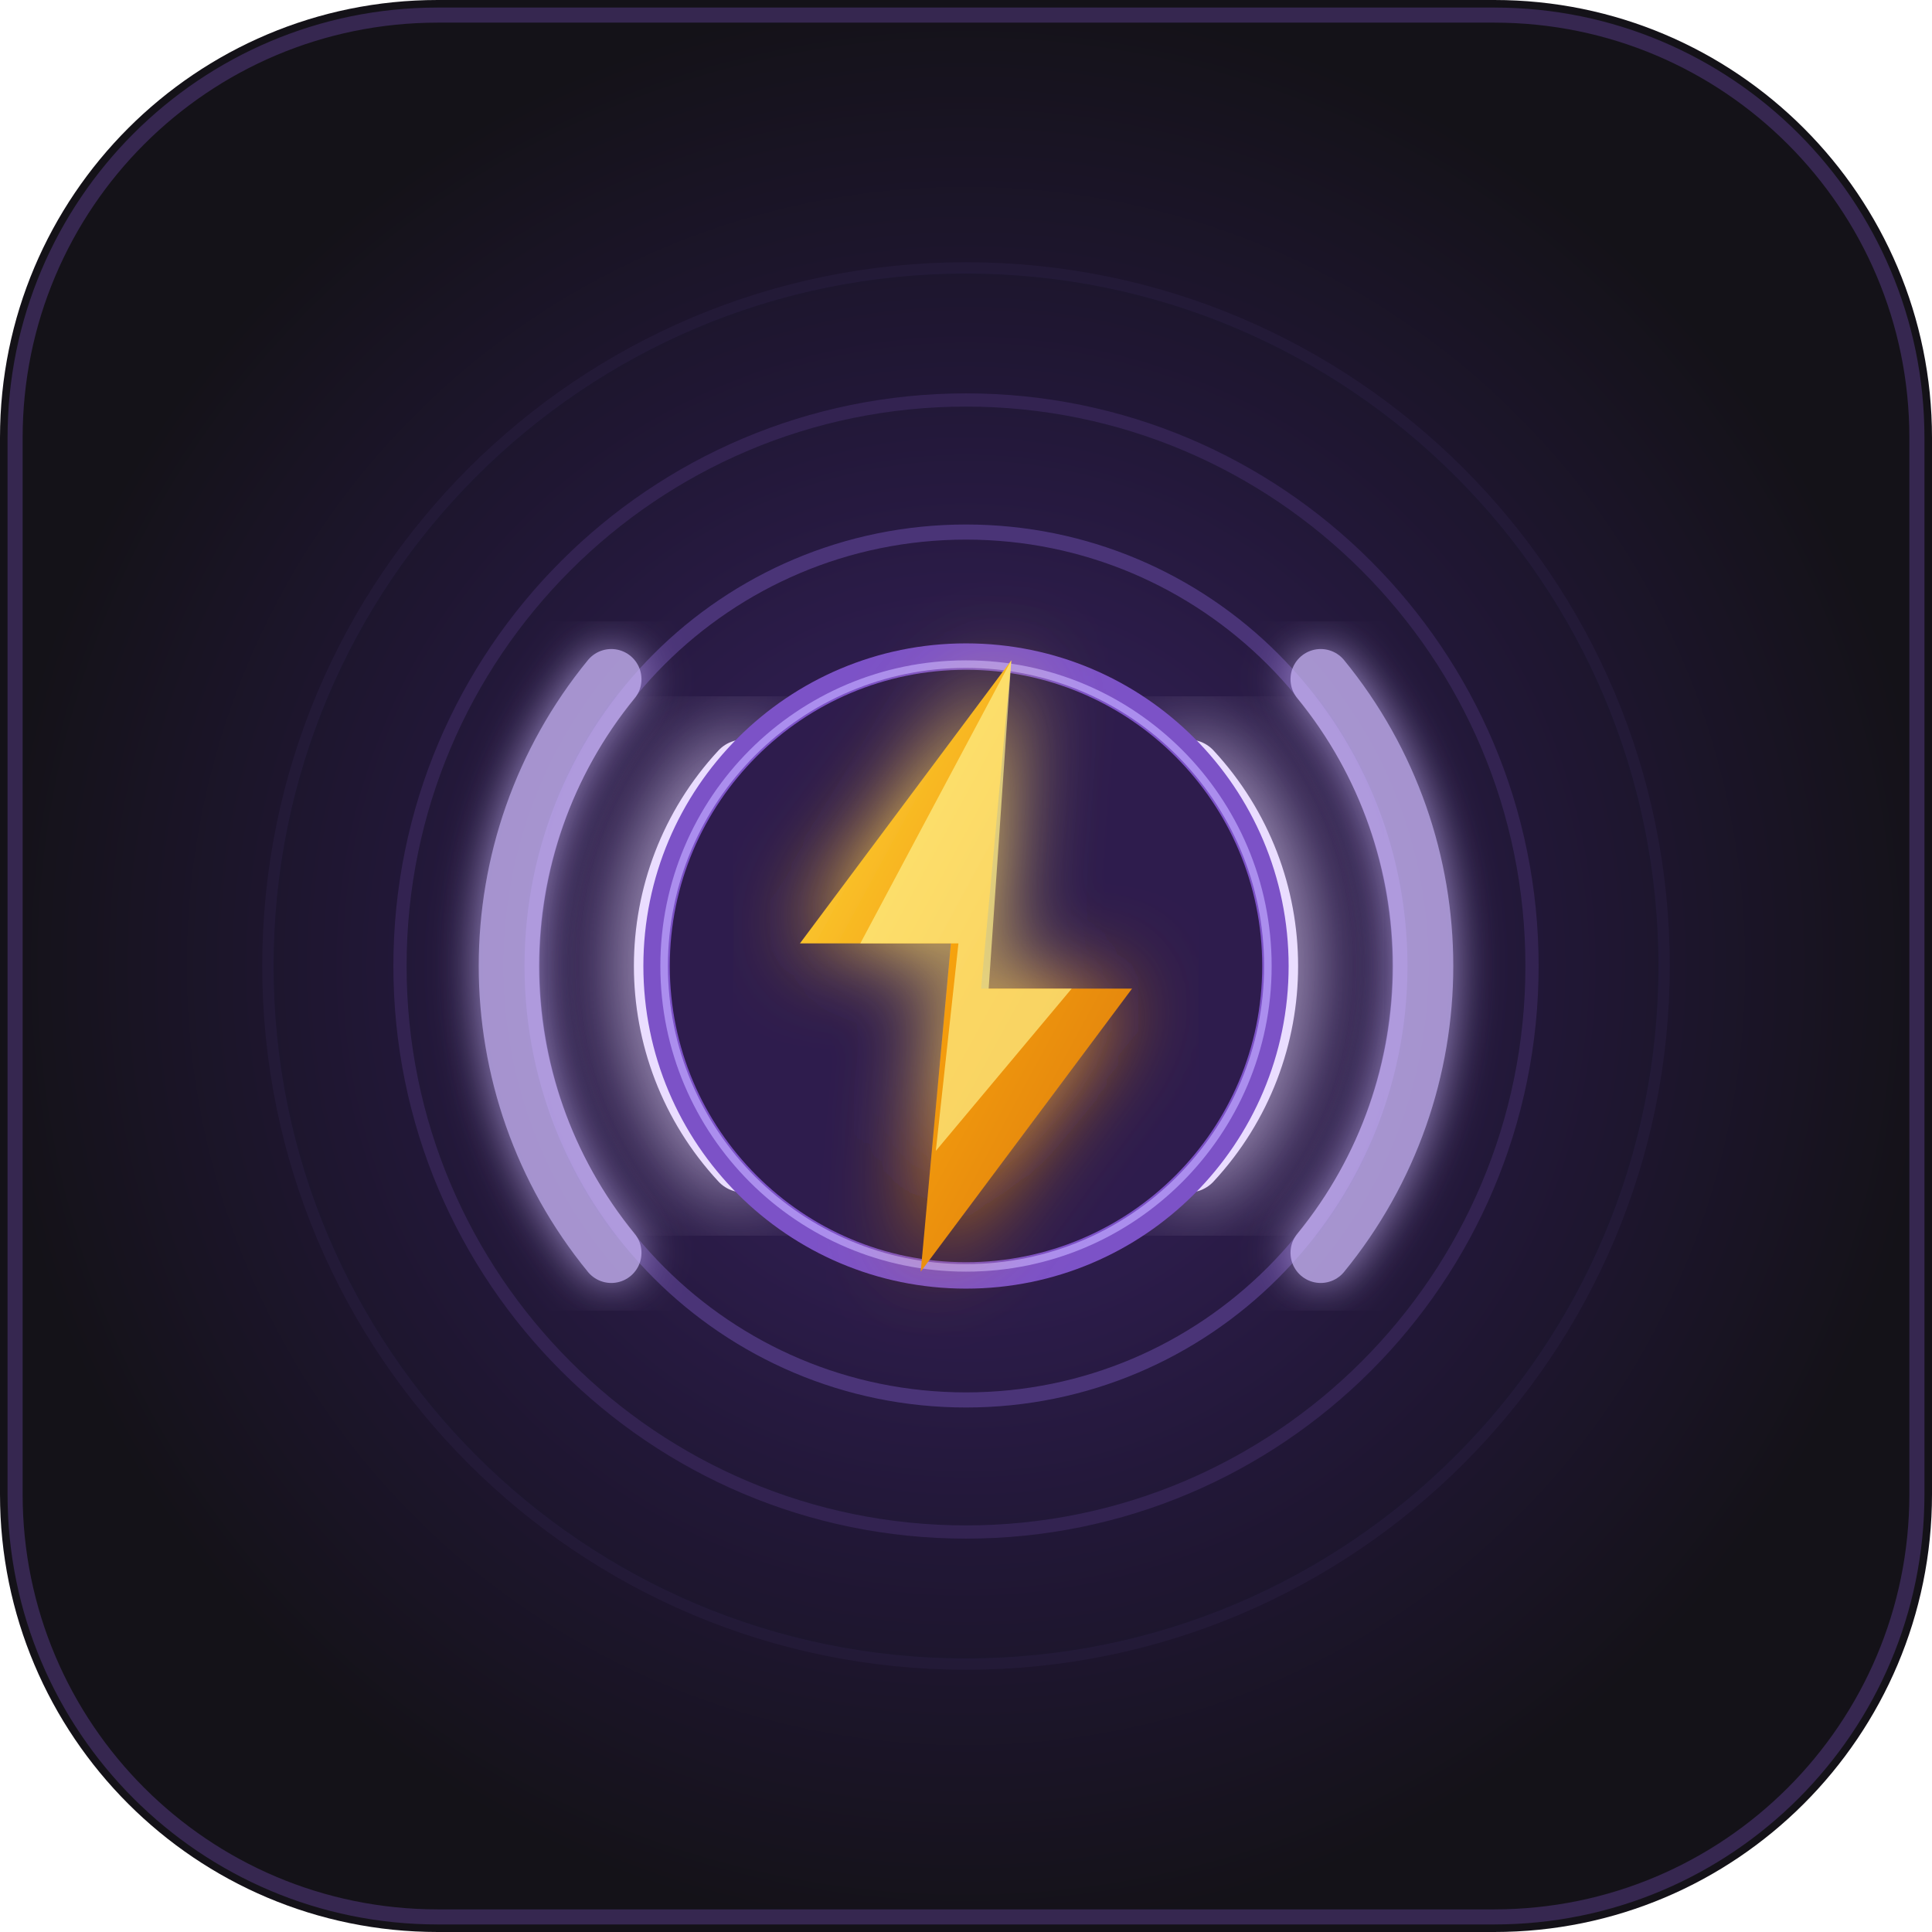
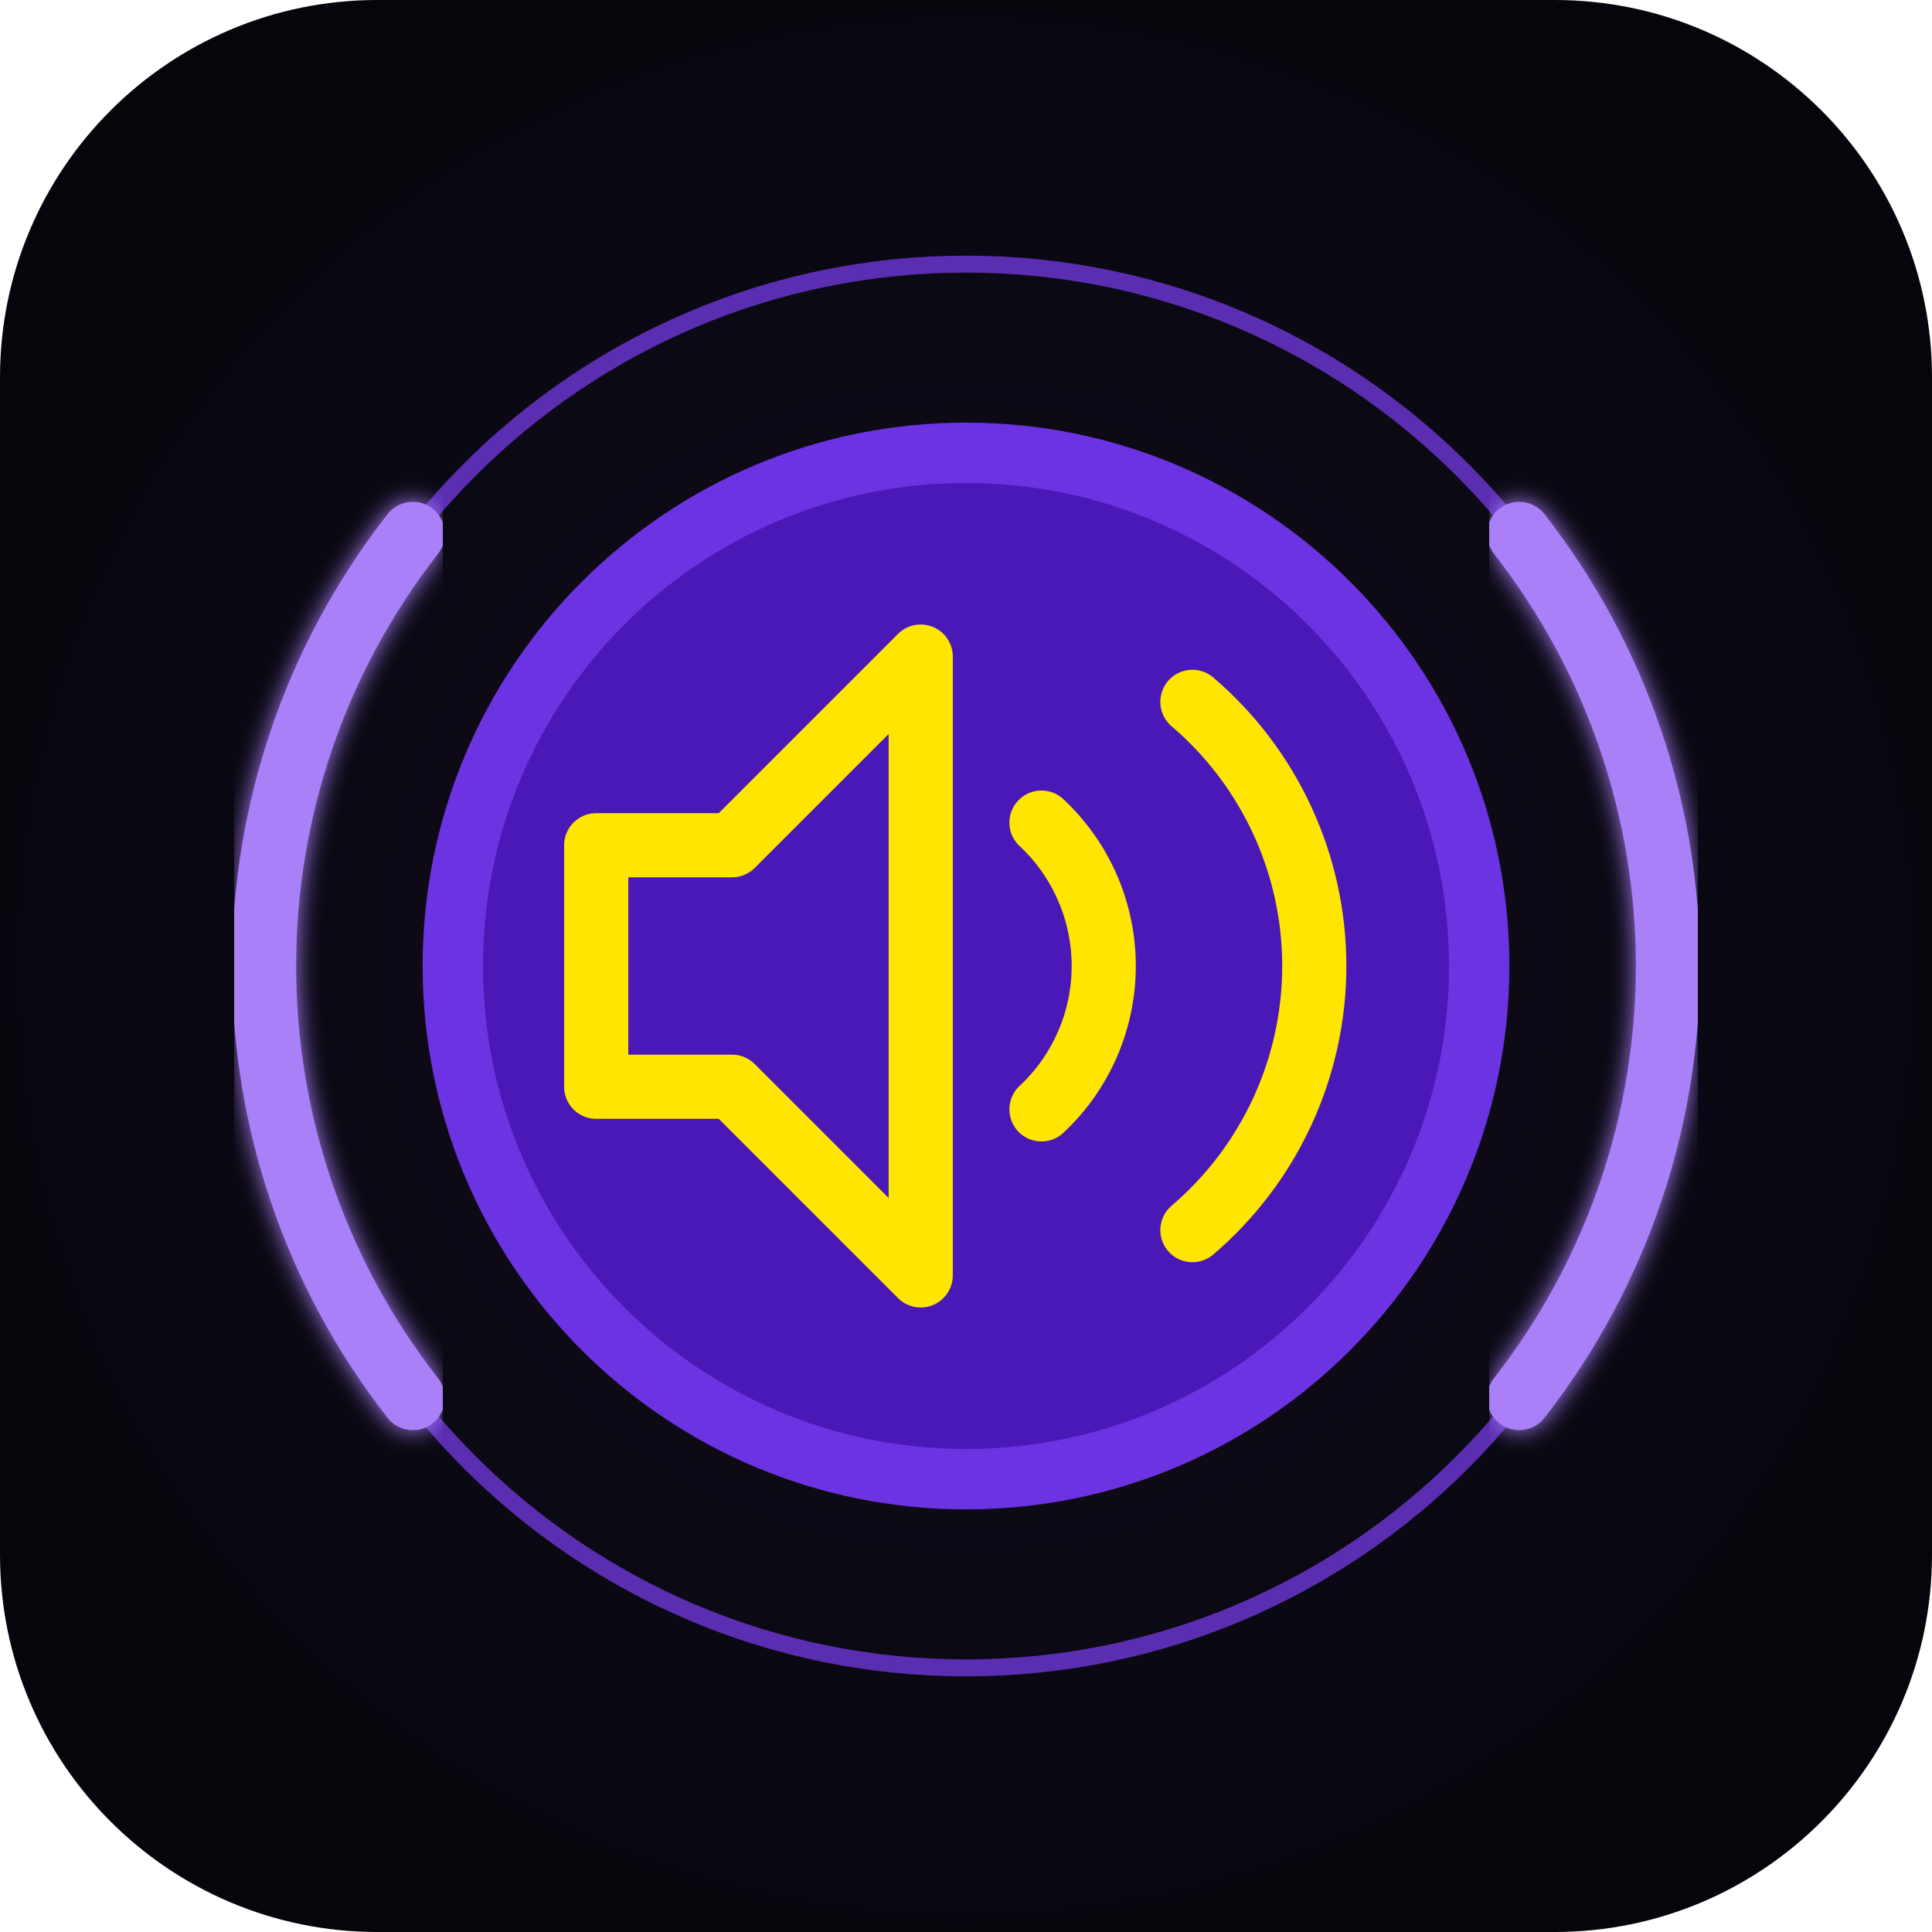
<svg xmlns="http://www.w3.org/2000/svg" viewBox="0 0 512 512" width="100%" height="100%">
  <defs>
-     <radialGradient id="bgGlow" cx="50%" cy="50%" r="50%">
-       <stop offset="0%" stop-color="#3B2366" />
-       <stop offset="60%" stop-color="#211736" />
-       <stop offset="100%" stop-color="#141218" />
+     <radialGradient id="bg" cx="50%" cy="50%" r="55%">
+       <stop offset="0%" stop-color="#141122" />
+       <stop offset="70%" stop-color="#0a0812" />
+       <stop offset="100%" stop-color="#06050b" />
    </radialGradient>
-     <linearGradient id="boltGrad" x1="0%" y1="0%" x2="100%" y2="100%">
-       <stop offset="0%" stop-color="#FDE047" />
-       <stop offset="50%" stop-color="#F59E0B" />
-       <stop offset="100%" stop-color="#D97706" />
-     </linearGradient>
-     <filter id="neonGlow" x="-20%" y="-20%" width="140%" height="140%">
-       <feGaussianBlur stdDeviation="12" result="blur" />
-       <feMerge>
-         <feMergeNode in="blur" />
-         <feMergeNode in="SourceGraphic" />
-       </feMerge>
-     </filter>
-     <filter id="ambientRipples" x="-10%" y="-10%" width="120%" height="120%">
-       <feGaussianBlur stdDeviation="6" result="blur" />
+     <filter id="pillGlow" x="-20%" y="-20%" width="140%" height="140%">
+       <feGaussianBlur stdDeviation="3" result="blur" />
      <feMerge>
        <feMergeNode in="blur" />
        <feMergeNode in="SourceGraphic" />
      </feMerge>
    </filter>
  </defs>
-   <rect width="512" height="512" rx="116" ry="116" fill="url(#bgGlow)" />
-   <rect width="504" height="504" x="4" y="4" rx="112" ry="112" fill="none" stroke="#4C3575" stroke-width="4" opacity="0.6" />
-   <circle cx="256" cy="256" r="185" fill="none" stroke="#2D2147" stroke-width="3" opacity="0.4" />
-   <circle cx="256" cy="256" r="150" fill="none" stroke="#3D2B63" stroke-width="3.5" opacity="0.6" />
-   <circle cx="256" cy="256" r="115" fill="none" stroke="#533B85" stroke-width="4" opacity="0.8" />
-   <g filter="url(#ambientRipples)" stroke="#D0BCFF" stroke-width="16" stroke-linecap="round" fill="none" opacity="0.75">
-     <path d="M 350,180 A 120,120 0 0,1 350,332" />
-     <path d="M 162,180 A 120,120 0 0,0 162,332" />
-   </g>
-   <g filter="url(#neonGlow)" stroke="#EADDFF" stroke-width="18" stroke-linecap="round" fill="none">
-     <path d="M 315,205 A 75,75 0 0,1 315,307" />
-     <path d="M 197,205 A 75,75 0 0,0 197,307" />
-   </g>
-   <circle cx="256" cy="256" r="82" fill="#2E1C4D" stroke="#7C52C7" stroke-width="7" />
-   <circle cx="256" cy="256" r="80" fill="none" stroke="#B69DF8" stroke-width="2" opacity="0.8" />
-   <g filter="url(#neonGlow)">
-     <polygon points="268,175 212,250 252,250 244,337 300,262 260,262" fill="url(#boltGrad)" />
-     <polygon points="268,175 228,250 254,250 248,305 284,262 262,262" fill="#FEF08A" opacity="0.7" />
-   </g>
+   <rect width="512" height="512" rx="100" fill="url(#bg)" />
+   <circle cx="256" cy="256" r="186" fill="none" stroke="#6834cd" stroke-width="4.5" opacity="0.85" />
+   <path d="M 109.4,141.5 A 186,186 0 0,0 109.4,370.5" fill="none" stroke="#aa80f9" stroke-width="17" stroke-linecap="round" filter="url(#pillGlow)" />
+   <path d="M 402.6,141.5 A 186,186 0 0,1 402.6,370.5" fill="none" stroke="#aa80f9" stroke-width="17" stroke-linecap="round" filter="url(#pillGlow)" />
+   <circle cx="256" cy="256" r="136" fill="#4a18b7" stroke="#6c33e2" stroke-width="16" />
+   <path d="M 158,224 L 194,224 L 244,174 L 244,338 L 194,288 L 158,288 Z" fill="none" stroke="#ffe600" stroke-width="17" stroke-linejoin="round" stroke-linecap="round" />
+   <path d="M 276,218 A 52,52 0 0,1 276,294" fill="none" stroke="#ffe600" stroke-width="17" stroke-linecap="round" />
+   <path d="M 316,186 A 92,92 0 0,1 316,326" fill="none" stroke="#ffe600" stroke-width="17" stroke-linecap="round" />
</svg>
